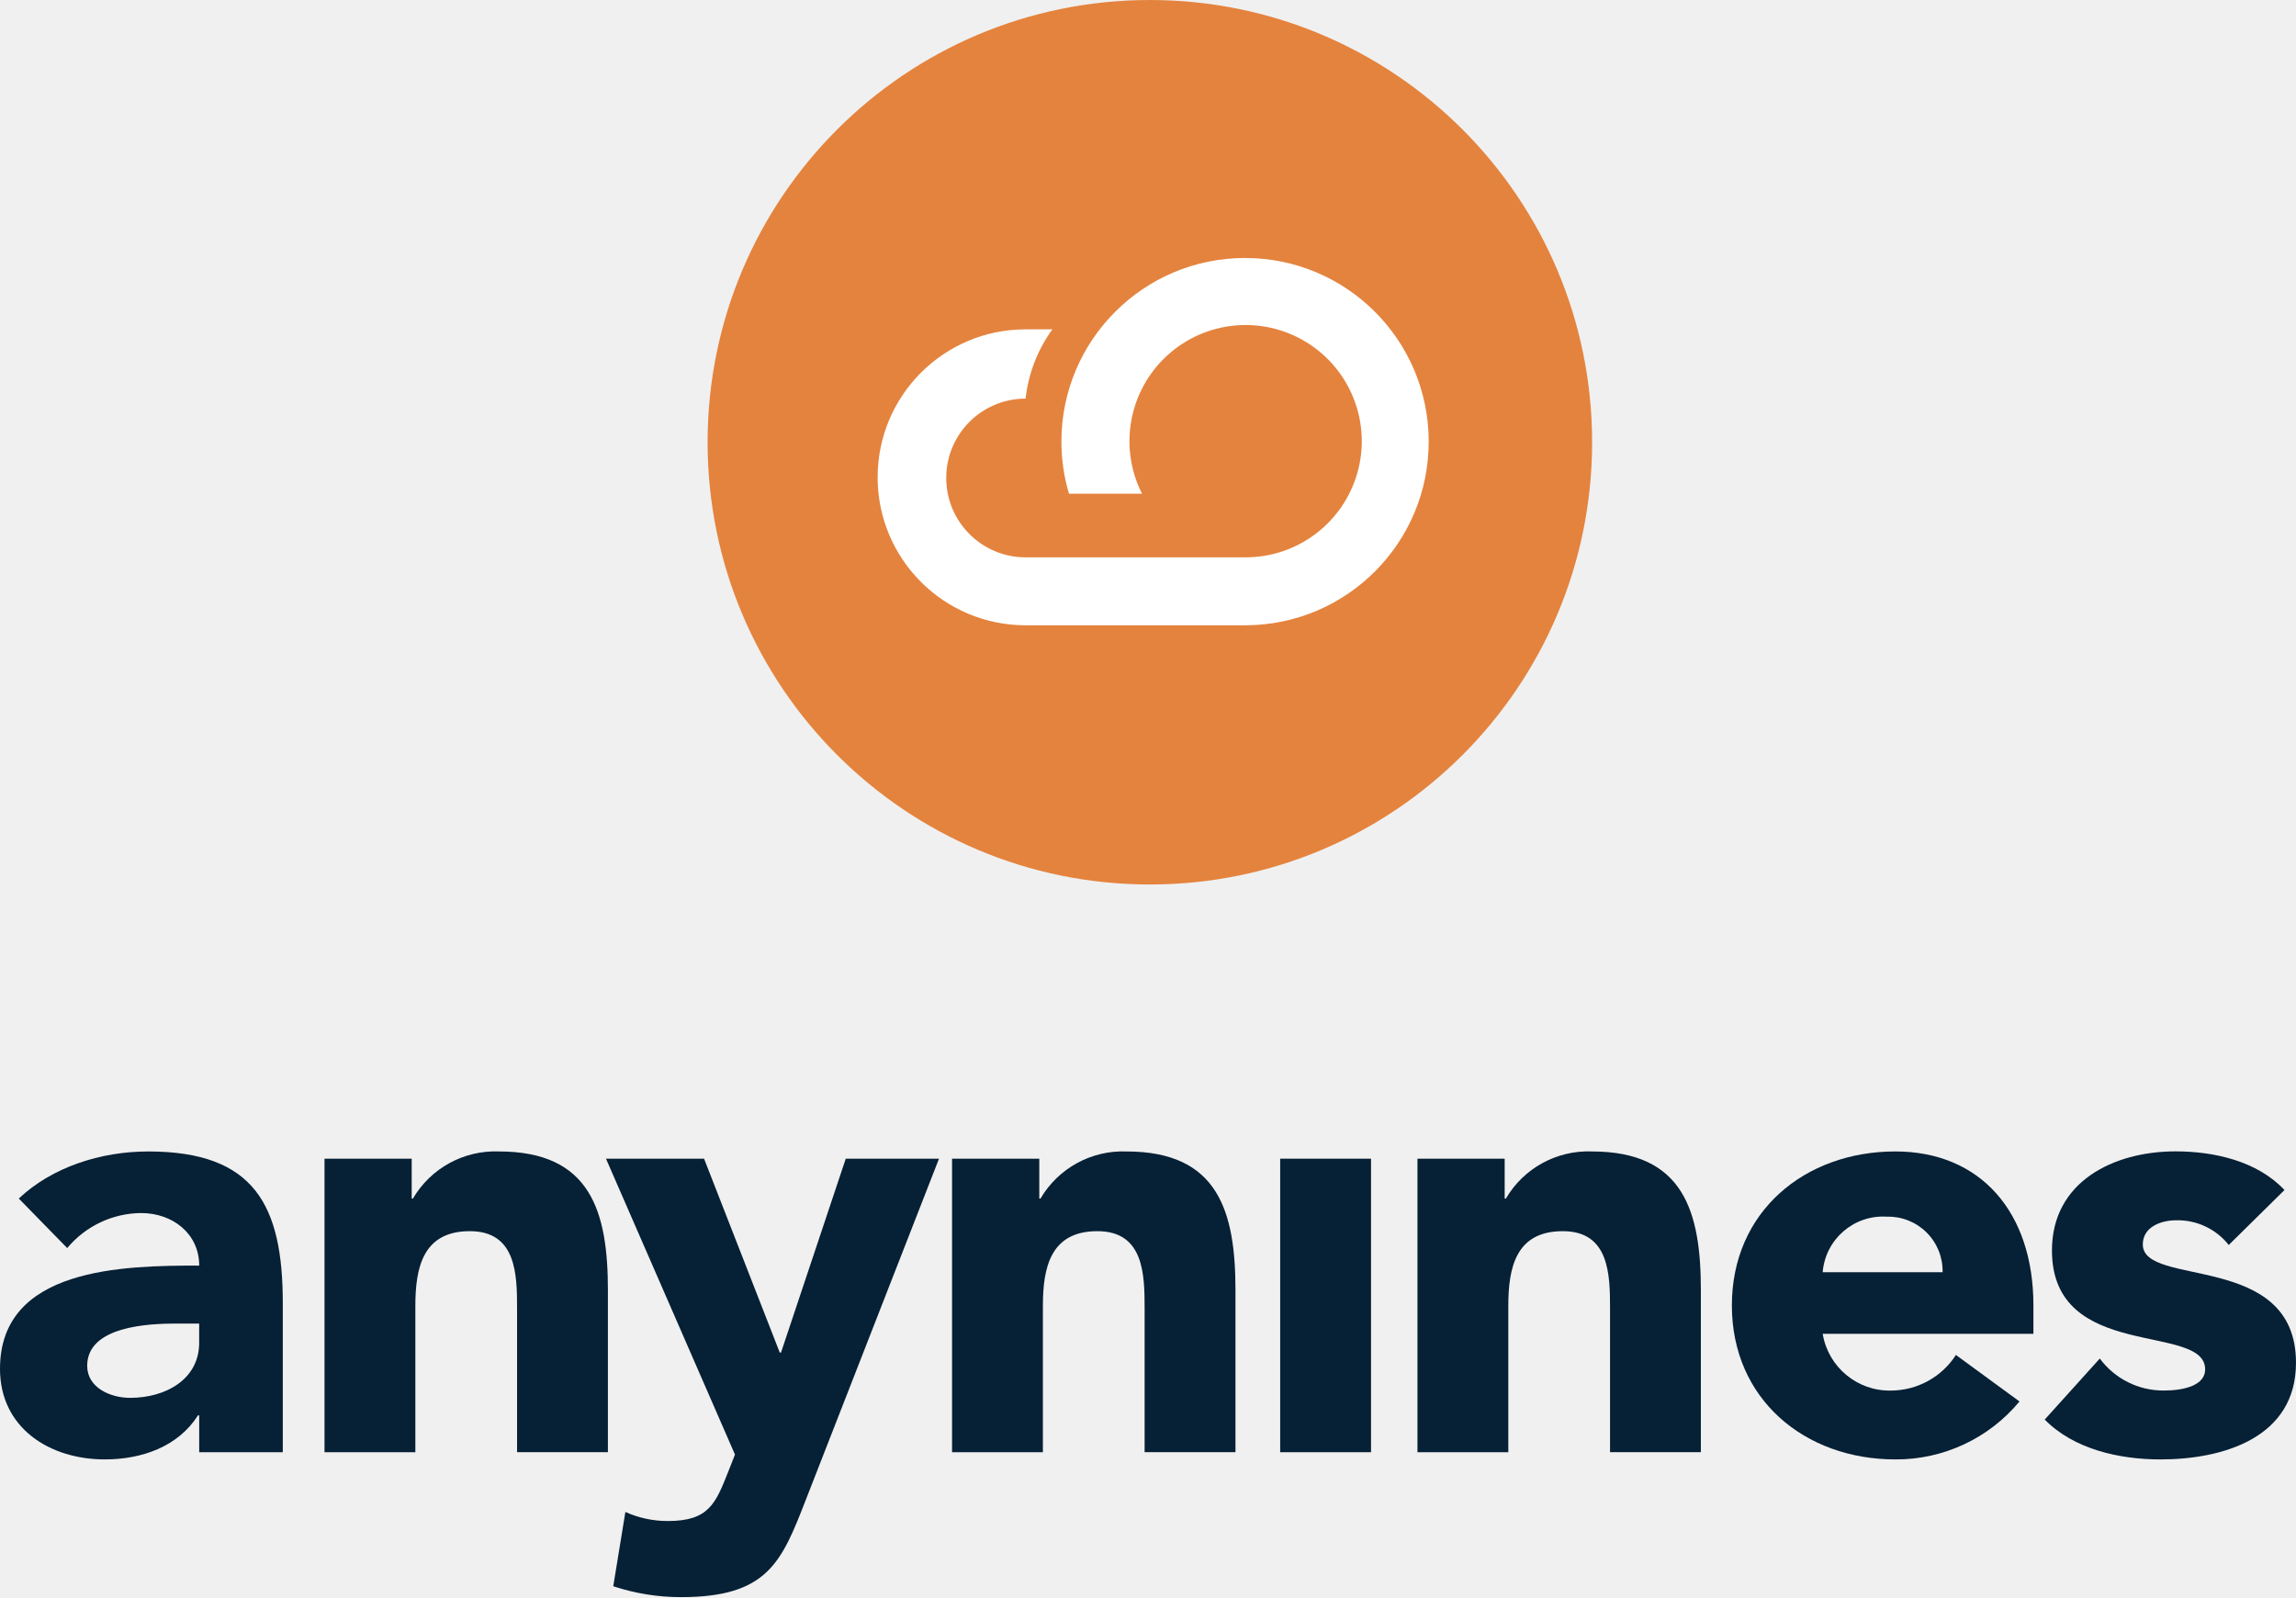
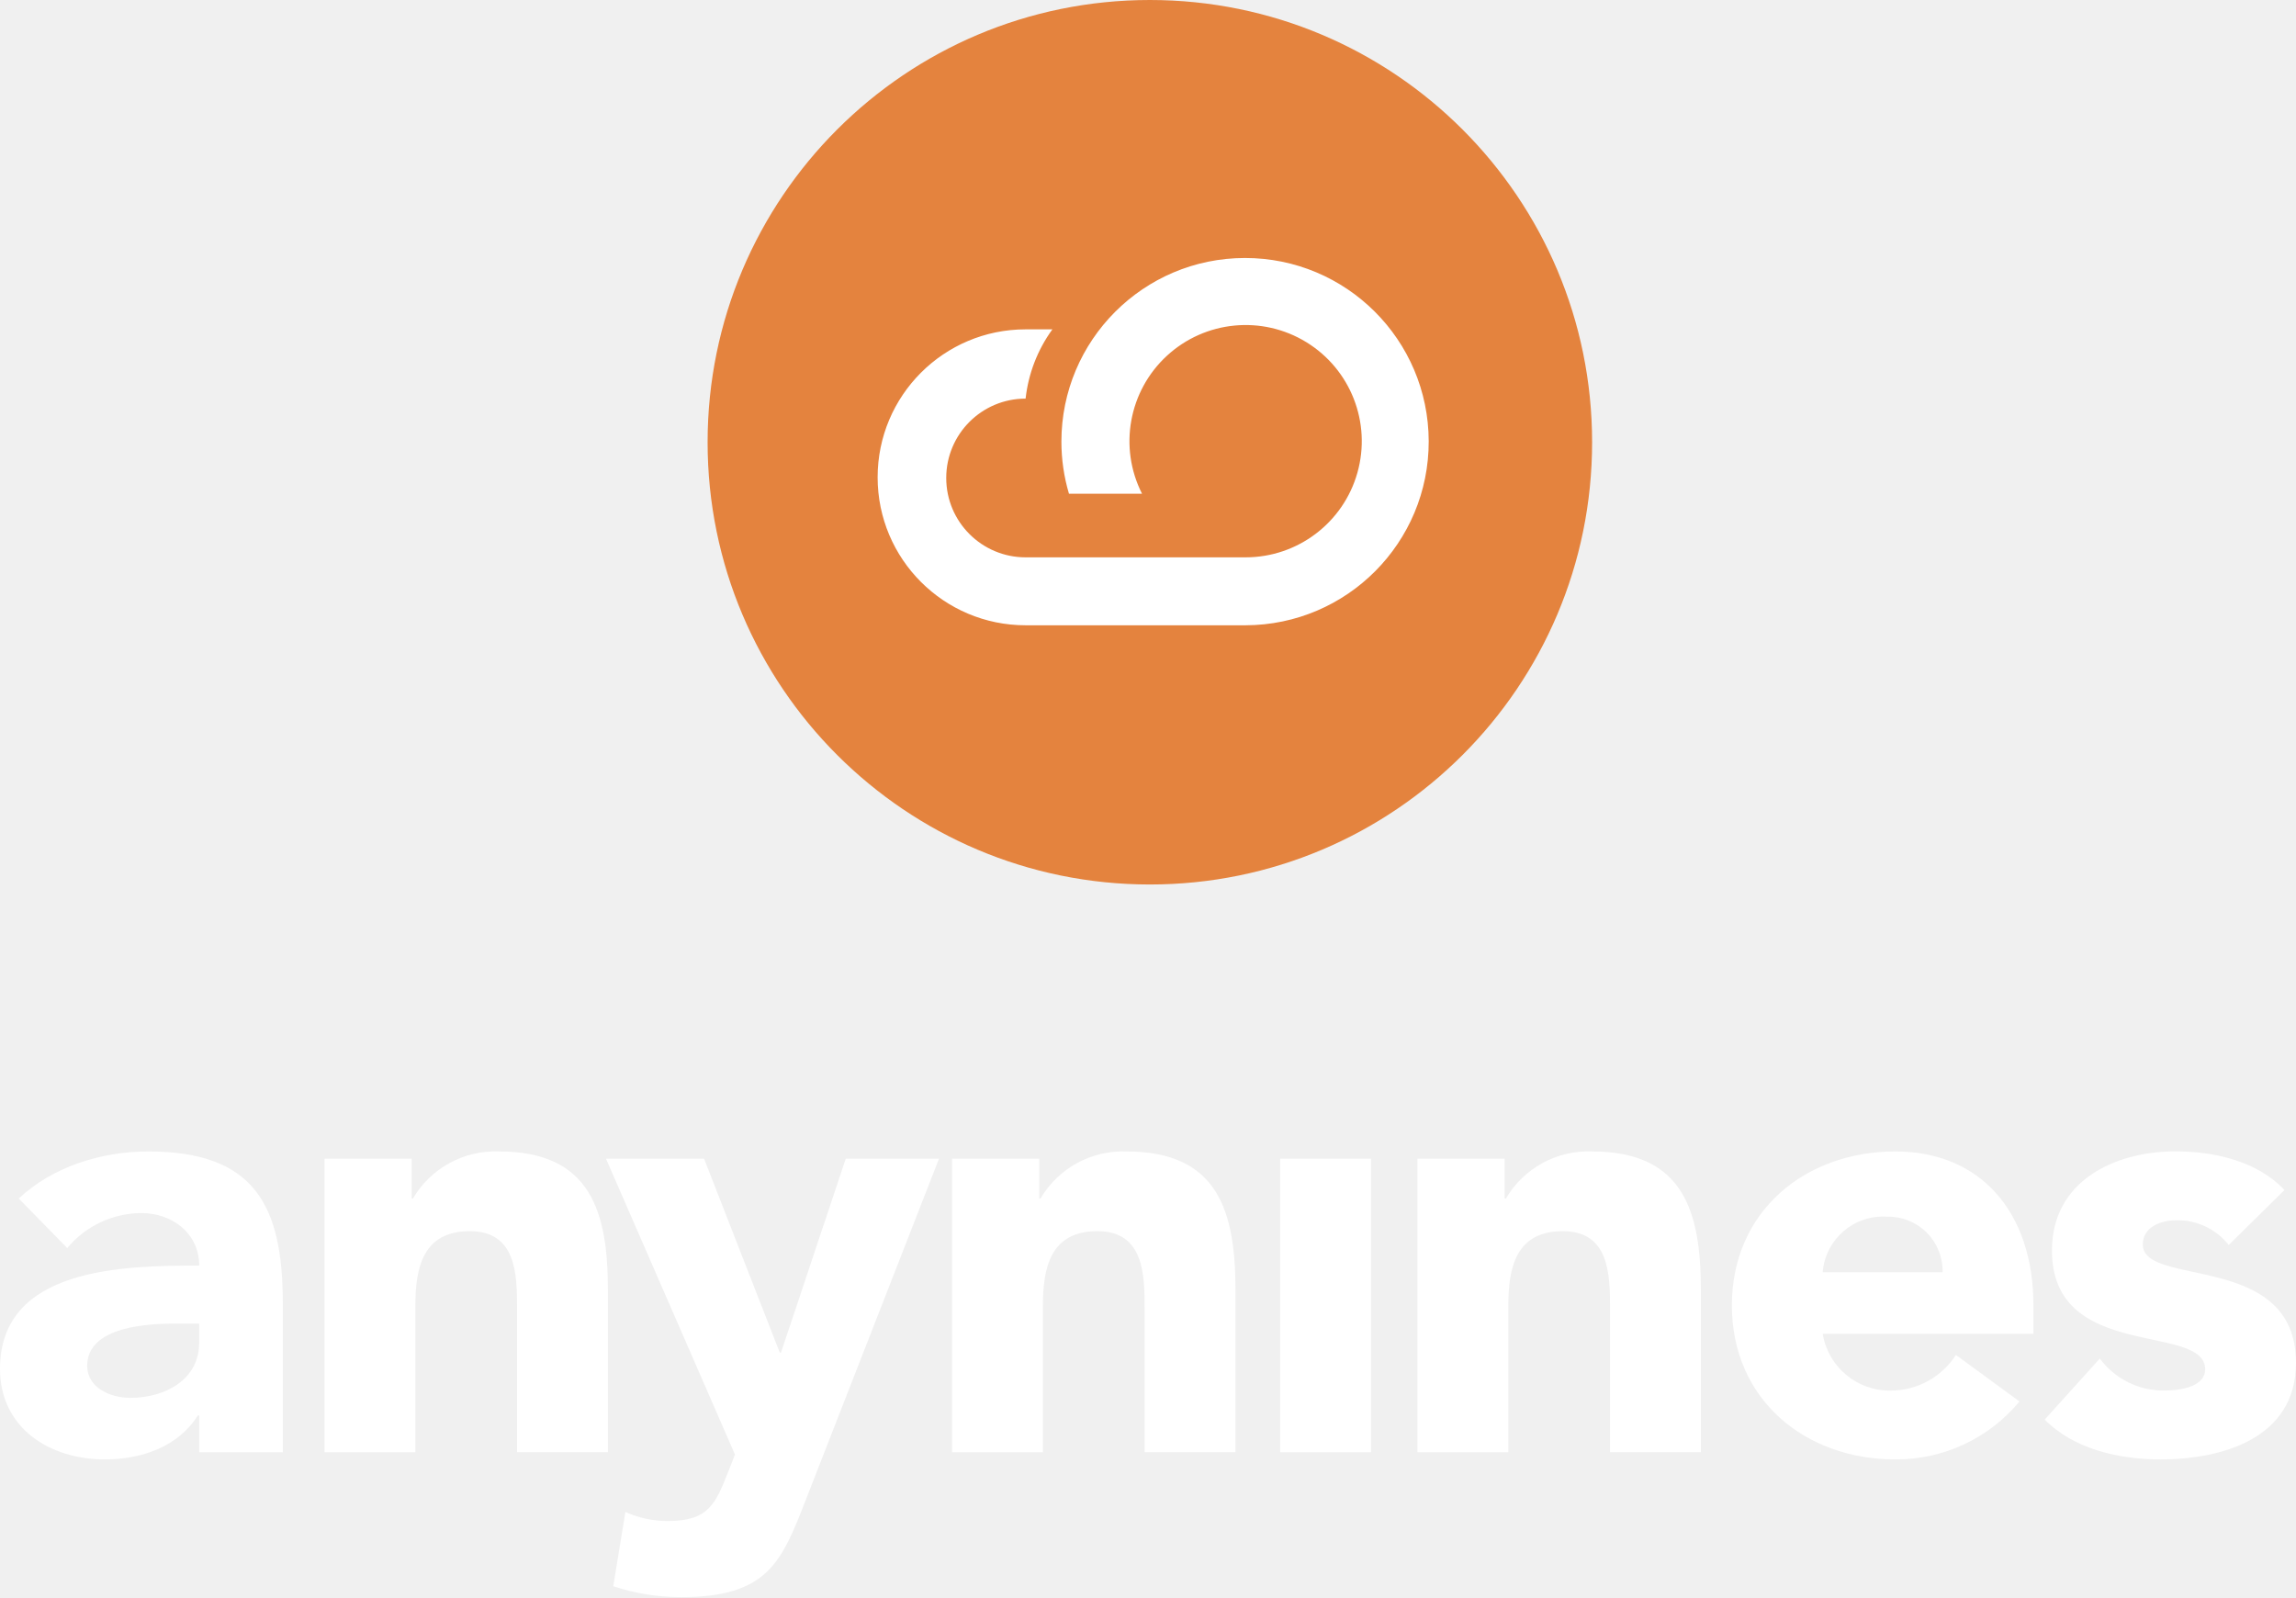
<svg xmlns="http://www.w3.org/2000/svg" width="259.581" height="180.57" viewBox="0 0 259.581 180.57">
  <g id="Page-1" transform="translate(-131 96)">
    <g id="a9s-style-tile" transform="translate(-1949 -525)">
      <g id="Group-9" transform="translate(1335 234)">
        <g id="Group-10" transform="translate(0 168)">
          <g id="Group-2">
            <g id="logo-variation-1" transform="translate(544)">
              <g id="logo-on-white-snake" transform="translate(70 123)">
                <g id="Group">
                  <g id="Group-2-2" data-name="Group-2" transform="translate(131 34)">
-                     <path id="Fill-2" d="M19.99,19.64c-3.149,0-10.133.273-10.133,4.779,0,2.459,2.6,3.621,4.86,3.621,4.04,0,7.8-2.118,7.8-6.214V19.64Zm2.532,10.38h-.137C20.126,33.569,16.019,35,11.843,35,5.614,35,0,31.453,0,24.76,0,13.29,13.965,13.086,22.522,13.086c0-3.619-3.012-5.941-6.572-5.941A10.983,10.983,0,0,0,7.6,11.105l-5.476-5.6C5.887,1.957,11.364.183,16.772.183c11.98,0,15.2,6.076,15.2,17.137V34.185H22.522V30.02Z" fill="#062035" fill-rule="evenodd" />
-                     <path id="Fill-3" d="M36.689,1h9.857V5.508h.137A10.8,10.8,0,0,1,56.405.182c10.405,0,12.324,6.827,12.324,15.7v18.3H58.459V17.933c0-3.822-.067-8.738-5.34-8.738-5.34,0-6.16,4.165-6.16,8.467V34.185H36.689V1Z" fill="#062035" fill-rule="evenodd" />
-                     <path id="Fill-4" d="M91.1,39.576C88.365,46.609,86.789,50.57,77,50.57a24.31,24.31,0,0,1-7.666-1.23l1.37-8.4a11.617,11.617,0,0,0,4.792,1.026c4.655,0,5.408-1.981,6.845-5.6l.754-1.912L68.511,1H79.6l8.557,21.917H88.3L95.619,1h10.543L91.1,39.576Z" fill="#062035" fill-rule="evenodd" />
-                     <path id="Fill-5" d="M107.637,1H117.5V5.508h.137a10.794,10.794,0,0,1,9.72-5.325c10.407,0,12.323,6.827,12.323,15.7v18.3H129.408V17.933c0-3.822-.07-8.738-5.341-8.738-5.339,0-6.16,4.165-6.16,8.467V34.185h-10.27V1Z" fill="#062035" fill-rule="evenodd" />
-                     <path id="Fill-6" d="M144.735,34.185h10.27V1h-10.27Z" fill="#062035" fill-rule="evenodd" />
-                     <path id="Fill-7" d="M160.255,1h9.86V5.508h.137A10.791,10.791,0,0,1,179.972.182c10.405,0,12.324,6.827,12.324,15.7v18.3H182.028V17.933c0-3.822-.071-8.738-5.342-8.738-5.338,0-6.16,4.165-6.16,8.467V34.185H160.255V1Z" fill="#062035" fill-rule="evenodd" />
-                     <path id="Fill-8" d="M219.626,13.838a6.146,6.146,0,0,0-6.3-6.282,6.845,6.845,0,0,0-7.257,6.282Zm8.693,14.611A18.09,18.09,0,0,1,214.285,35c-10.268,0-18.483-6.826-18.483-17.41S204.017.182,214.285.182c9.587,0,15.609,6.827,15.609,17.41V20.8H206.07a7.668,7.668,0,0,0,7.738,6.417,8.765,8.765,0,0,0,7.324-4.028l7.187,5.259Z" fill="#062035" fill-rule="evenodd" />
-                     <path id="Fill-9" d="M251.982,10.765a7.347,7.347,0,0,0-5.957-2.8c-1.712,0-3.764.751-3.764,2.73,0,4.915,17.319.752,17.319,13.382,0,8.467-8.218,10.924-15.334,10.924-4.656,0-9.792-1.16-13.074-4.506l6.228-6.9a8.923,8.923,0,0,0,7.254,3.617c2.327,0,4.656-.612,4.656-2.388,0-5.326-17.321-.819-17.321-13.451,0-7.783,6.983-11.2,13.969-11.2,4.379,0,9.239,1.092,12.321,4.369l-6.3,6.213Z" fill="#062035" fill-rule="evenodd" />
+                     <path id="Fill-2" d="M19.99,19.64c-3.149,0-10.133.273-10.133,4.779,0,2.459,2.6,3.621,4.86,3.621,4.04,0,7.8-2.118,7.8-6.214V19.64Zm2.532,10.38h-.137C20.126,33.569,16.019,35,11.843,35,5.614,35,0,31.453,0,24.76,0,13.29,13.965,13.086,22.522,13.086c0-3.619-3.012-5.941-6.572-5.941A10.983,10.983,0,0,0,7.6,11.105l-5.476-5.6C5.887,1.957,11.364.183,16.772.183c11.98,0,15.2,6.076,15.2,17.137V34.185H22.522V30.02Z" fill="#fff" fill-rule="evenodd" />
+                     <path id="Fill-3" d="M36.689,1h9.857V5.508h.137A10.8,10.8,0,0,1,56.405.182c10.405,0,12.324,6.827,12.324,15.7v18.3H58.459V17.933c0-3.822-.067-8.738-5.34-8.738-5.34,0-6.16,4.165-6.16,8.467V34.185H36.689V1Z" fill="#fff" fill-rule="evenodd" />
+                     <path id="Fill-4" d="M91.1,39.576C88.365,46.609,86.789,50.57,77,50.57a24.31,24.31,0,0,1-7.666-1.23l1.37-8.4a11.617,11.617,0,0,0,4.792,1.026c4.655,0,5.408-1.981,6.845-5.6l.754-1.912L68.511,1H79.6l8.557,21.917H88.3L95.619,1h10.543L91.1,39.576Z" fill="#fff" fill-rule="evenodd" />
+                     <path id="Fill-5" d="M107.637,1H117.5V5.508h.137a10.794,10.794,0,0,1,9.72-5.325c10.407,0,12.323,6.827,12.323,15.7v18.3H129.408V17.933c0-3.822-.07-8.738-5.341-8.738-5.339,0-6.16,4.165-6.16,8.467V34.185h-10.27V1Z" fill="#fff" fill-rule="evenodd" />
+                     <path id="Fill-6" d="M144.735,34.185h10.27V1h-10.27Z" fill="#fff" fill-rule="evenodd" />
+                     <path id="Fill-7" d="M160.255,1h9.86V5.508h.137A10.791,10.791,0,0,1,179.972.182c10.405,0,12.324,6.827,12.324,15.7v18.3H182.028V17.933c0-3.822-.071-8.738-5.342-8.738-5.338,0-6.16,4.165-6.16,8.467V34.185H160.255V1Z" fill="#fff" fill-rule="evenodd" />
+                     <path id="Fill-8" d="M219.626,13.838a6.146,6.146,0,0,0-6.3-6.282,6.845,6.845,0,0,0-7.257,6.282Zm8.693,14.611A18.09,18.09,0,0,1,214.285,35c-10.268,0-18.483-6.826-18.483-17.41S204.017.182,214.285.182c9.587,0,15.609,6.827,15.609,17.41V20.8H206.07a7.668,7.668,0,0,0,7.738,6.417,8.765,8.765,0,0,0,7.324-4.028l7.187,5.259Z" fill="#fff" fill-rule="evenodd" />
+                     <path id="Fill-9" d="M251.982,10.765a7.347,7.347,0,0,0-5.957-2.8c-1.712,0-3.764.751-3.764,2.73,0,4.915,17.319.752,17.319,13.382,0,8.467-8.218,10.924-15.334,10.924-4.656,0-9.792-1.16-13.074-4.506l6.228-6.9a8.923,8.923,0,0,0,7.254,3.617c2.327,0,4.656-.612,4.656-2.388,0-5.326-17.321-.819-17.321-13.451,0-7.783,6.983-11.2,13.969-11.2,4.379,0,9.239,1.092,12.321,4.369l-6.3,6.213Z" fill="#fff" fill-rule="evenodd" />
                  </g>
                  <g id="Page-1-2" data-name="Page-1" transform="translate(211 -96)">
                    <path id="Oval" d="M50,100A50,50,0,1,0,0,50,50,50,0,0,0,50,100Z" fill="#e4833e" fill-rule="evenodd" />
                    <path id="Fill-2-2" data-name="Fill-2" d="M40,49.93a20.629,20.629,0,0,0,.855,5.888h8.259a13.132,13.132,0,1,1,11.718,7.194H35.952a8.973,8.973,0,1,1,0-17.946,16.375,16.375,0,0,1,3.03-7.83h-3.03a16.729,16.729,0,1,0,0,33.458h24.88A20.763,20.763,0,1,0,40,49.93Z" fill="#fff" fill-rule="evenodd" />
                  </g>
                </g>
              </g>
            </g>
          </g>
        </g>
      </g>
    </g>
  </g>
</svg>
